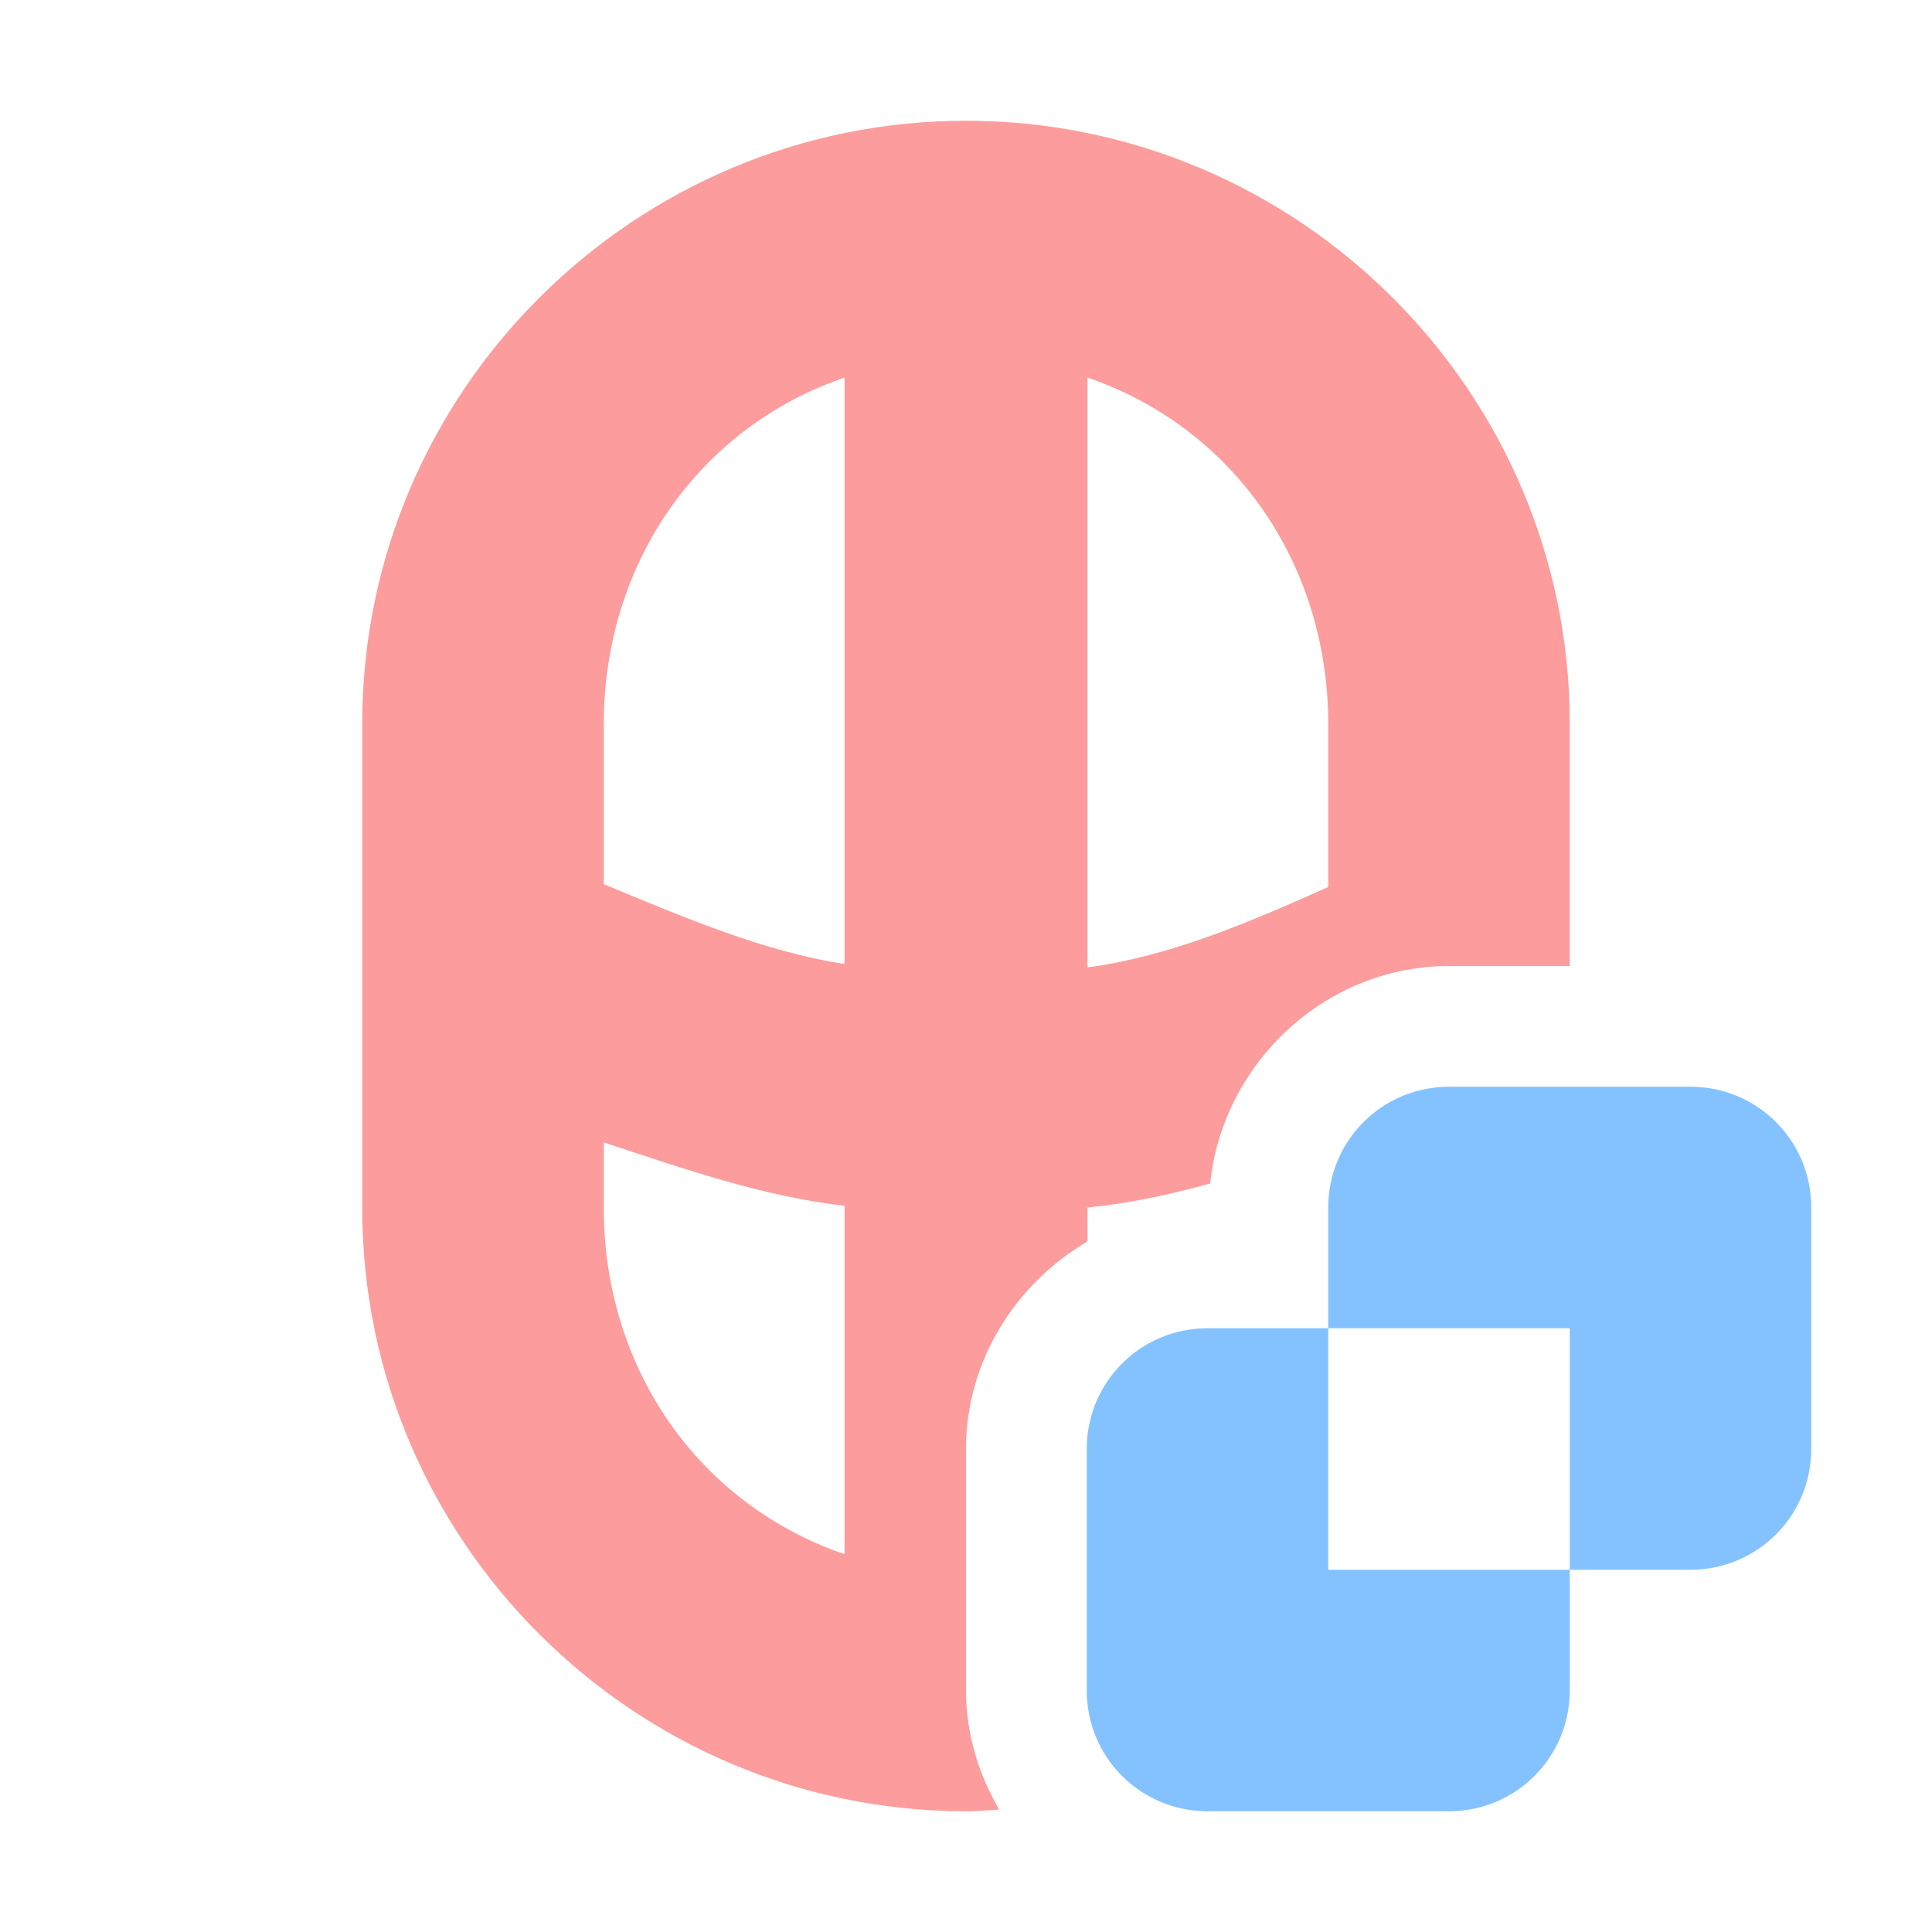
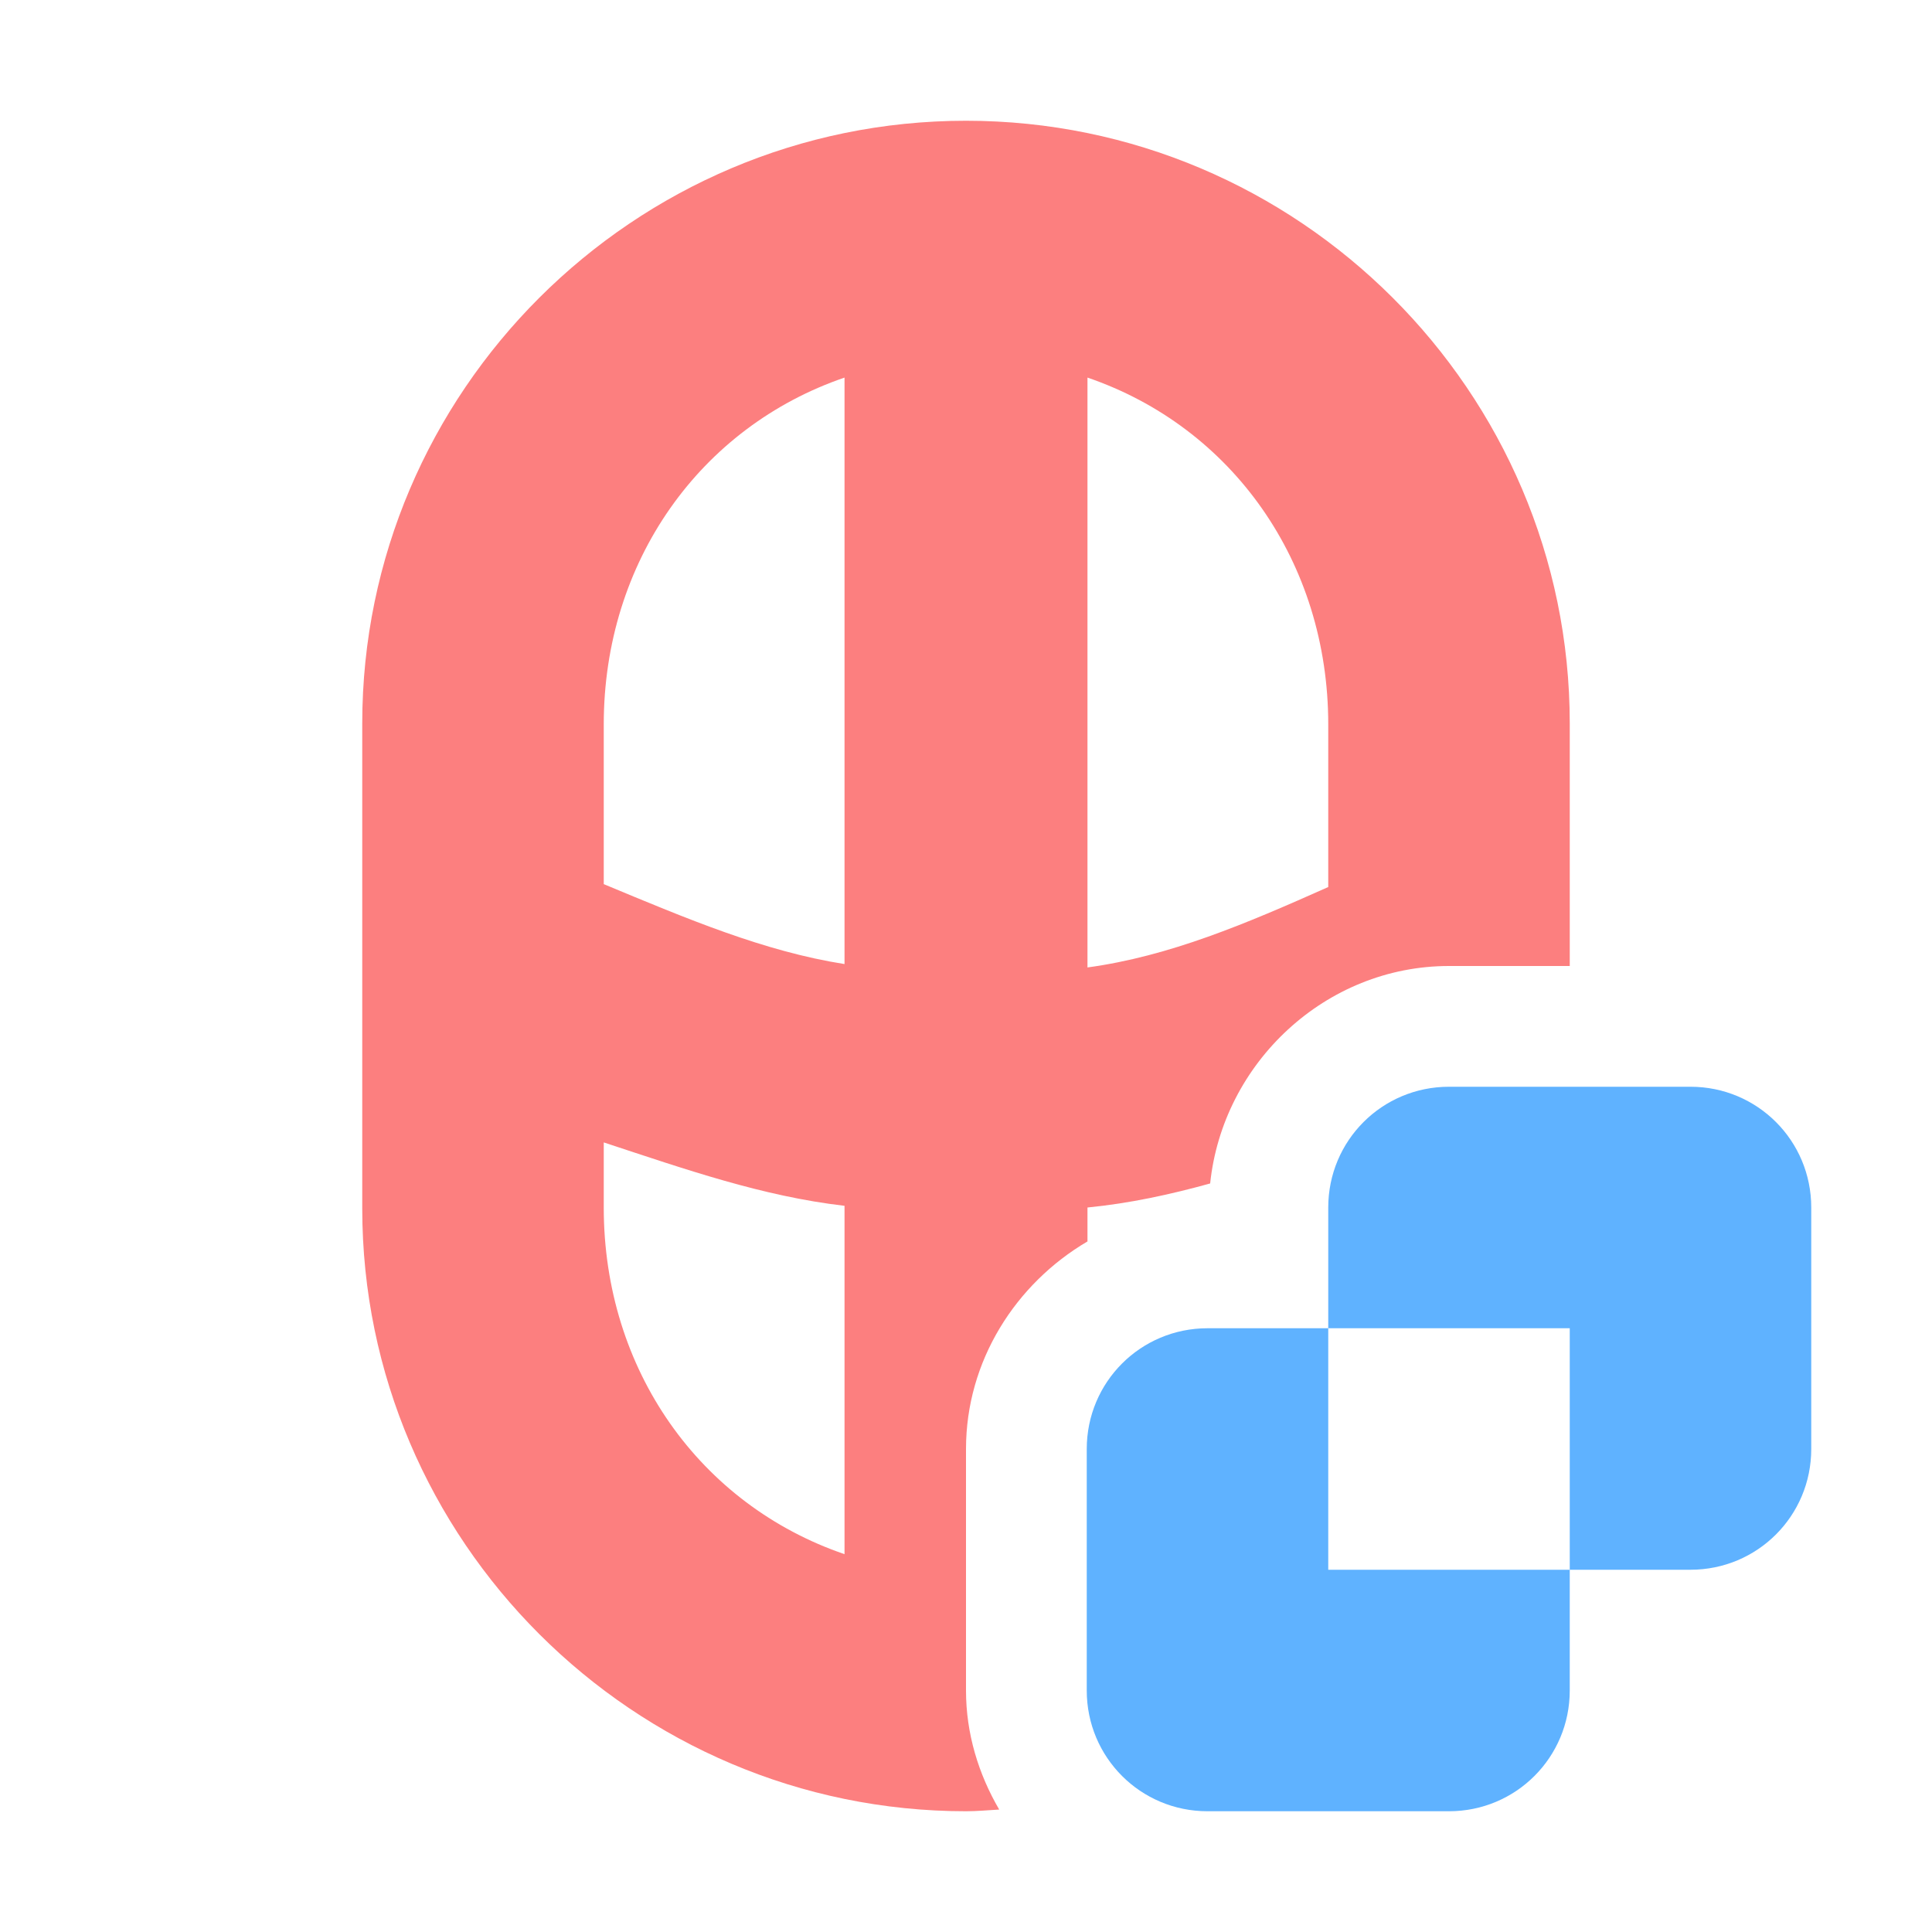
<svg xmlns="http://www.w3.org/2000/svg" height="16" viewBox="0 0 16 16" width="16">
-   <path d="m8 1c-2.753 0-5 2.242-5 4.99v4.018c0 2.748 2.247 4.992 5 4.992.093 0 .184-.009.275-.014-.171-.293-.275-.628-.275-.986v-2c0-.729.411-1.369 1.006-1.719v-.281c.348-.034.683-.107 1.016-.199.104-.999.956-1.801 1.978-1.801h1v-2.01c0-2.748-2.247-4.99-5-4.99zm-1.006 2.127v4.857c-.666-.105-1.297-.372-1.994-.662v-1.322c0-1.347.798-2.464 1.994-2.873zm2.012 0c1.196.409 1.994 1.526 1.994 2.873v1.346c-.684.305-1.314.573-1.994.666v-4.885zm-4.006 6.334c.678.223 1.313.446 1.994.525v2.885c-1.196-.409-1.994-1.524-1.994-2.871v-.539z" fill="#fc9c9c" />
-   <path d="m12 9c-.554 0-1 .446-1 1v1h2v2h1c.554 0 1-.446 1-1v-2c0-.554-.446-1-1-1zm1 4h-2v-2h-1c-.554 0-1 .446-1 1v2c0 .554.446 1 1 1h2c.554 0 1-.446 1-1z" fill="#84c2ff" />
+   <path d="m8 1c-2.753 0-5 2.242-5 4.99v4.018c0 2.748 2.247 4.992 5 4.992.093 0 .184-.009.275-.014-.171-.293-.275-.628-.275-.986v-2c0-.729.411-1.369 1.006-1.719v-.281c.348-.034.683-.107 1.016-.199.104-.999.956-1.801 1.978-1.801h1v-2.01c0-2.748-2.247-4.99-5-4.99zm-1.006 2.127v4.857c-.666-.105-1.297-.372-1.994-.662v-1.322c0-1.347.798-2.464 1.994-2.873zm2.012 0c1.196.409 1.994 1.526 1.994 2.873v1.346c-.684.305-1.314.573-1.994.666v-4.885zm-4.006 6.334c.678.223 1.313.446 1.994.525v2.885c-1.196-.409-1.994-1.524-1.994-2.871v-.539z" fill="#fc7f7f" />
+   <path d="m12 9c-.554 0-1 .446-1 1v1h2v2h1c.554 0 1-.446 1-1v-2c0-.554-.446-1-1-1zm1 4h-2v-2h-1c-.554 0-1 .446-1 1v2c0 .554.446 1 1 1h2c.554 0 1-.446 1-1z" fill="#5fb2ff" />
</svg>
